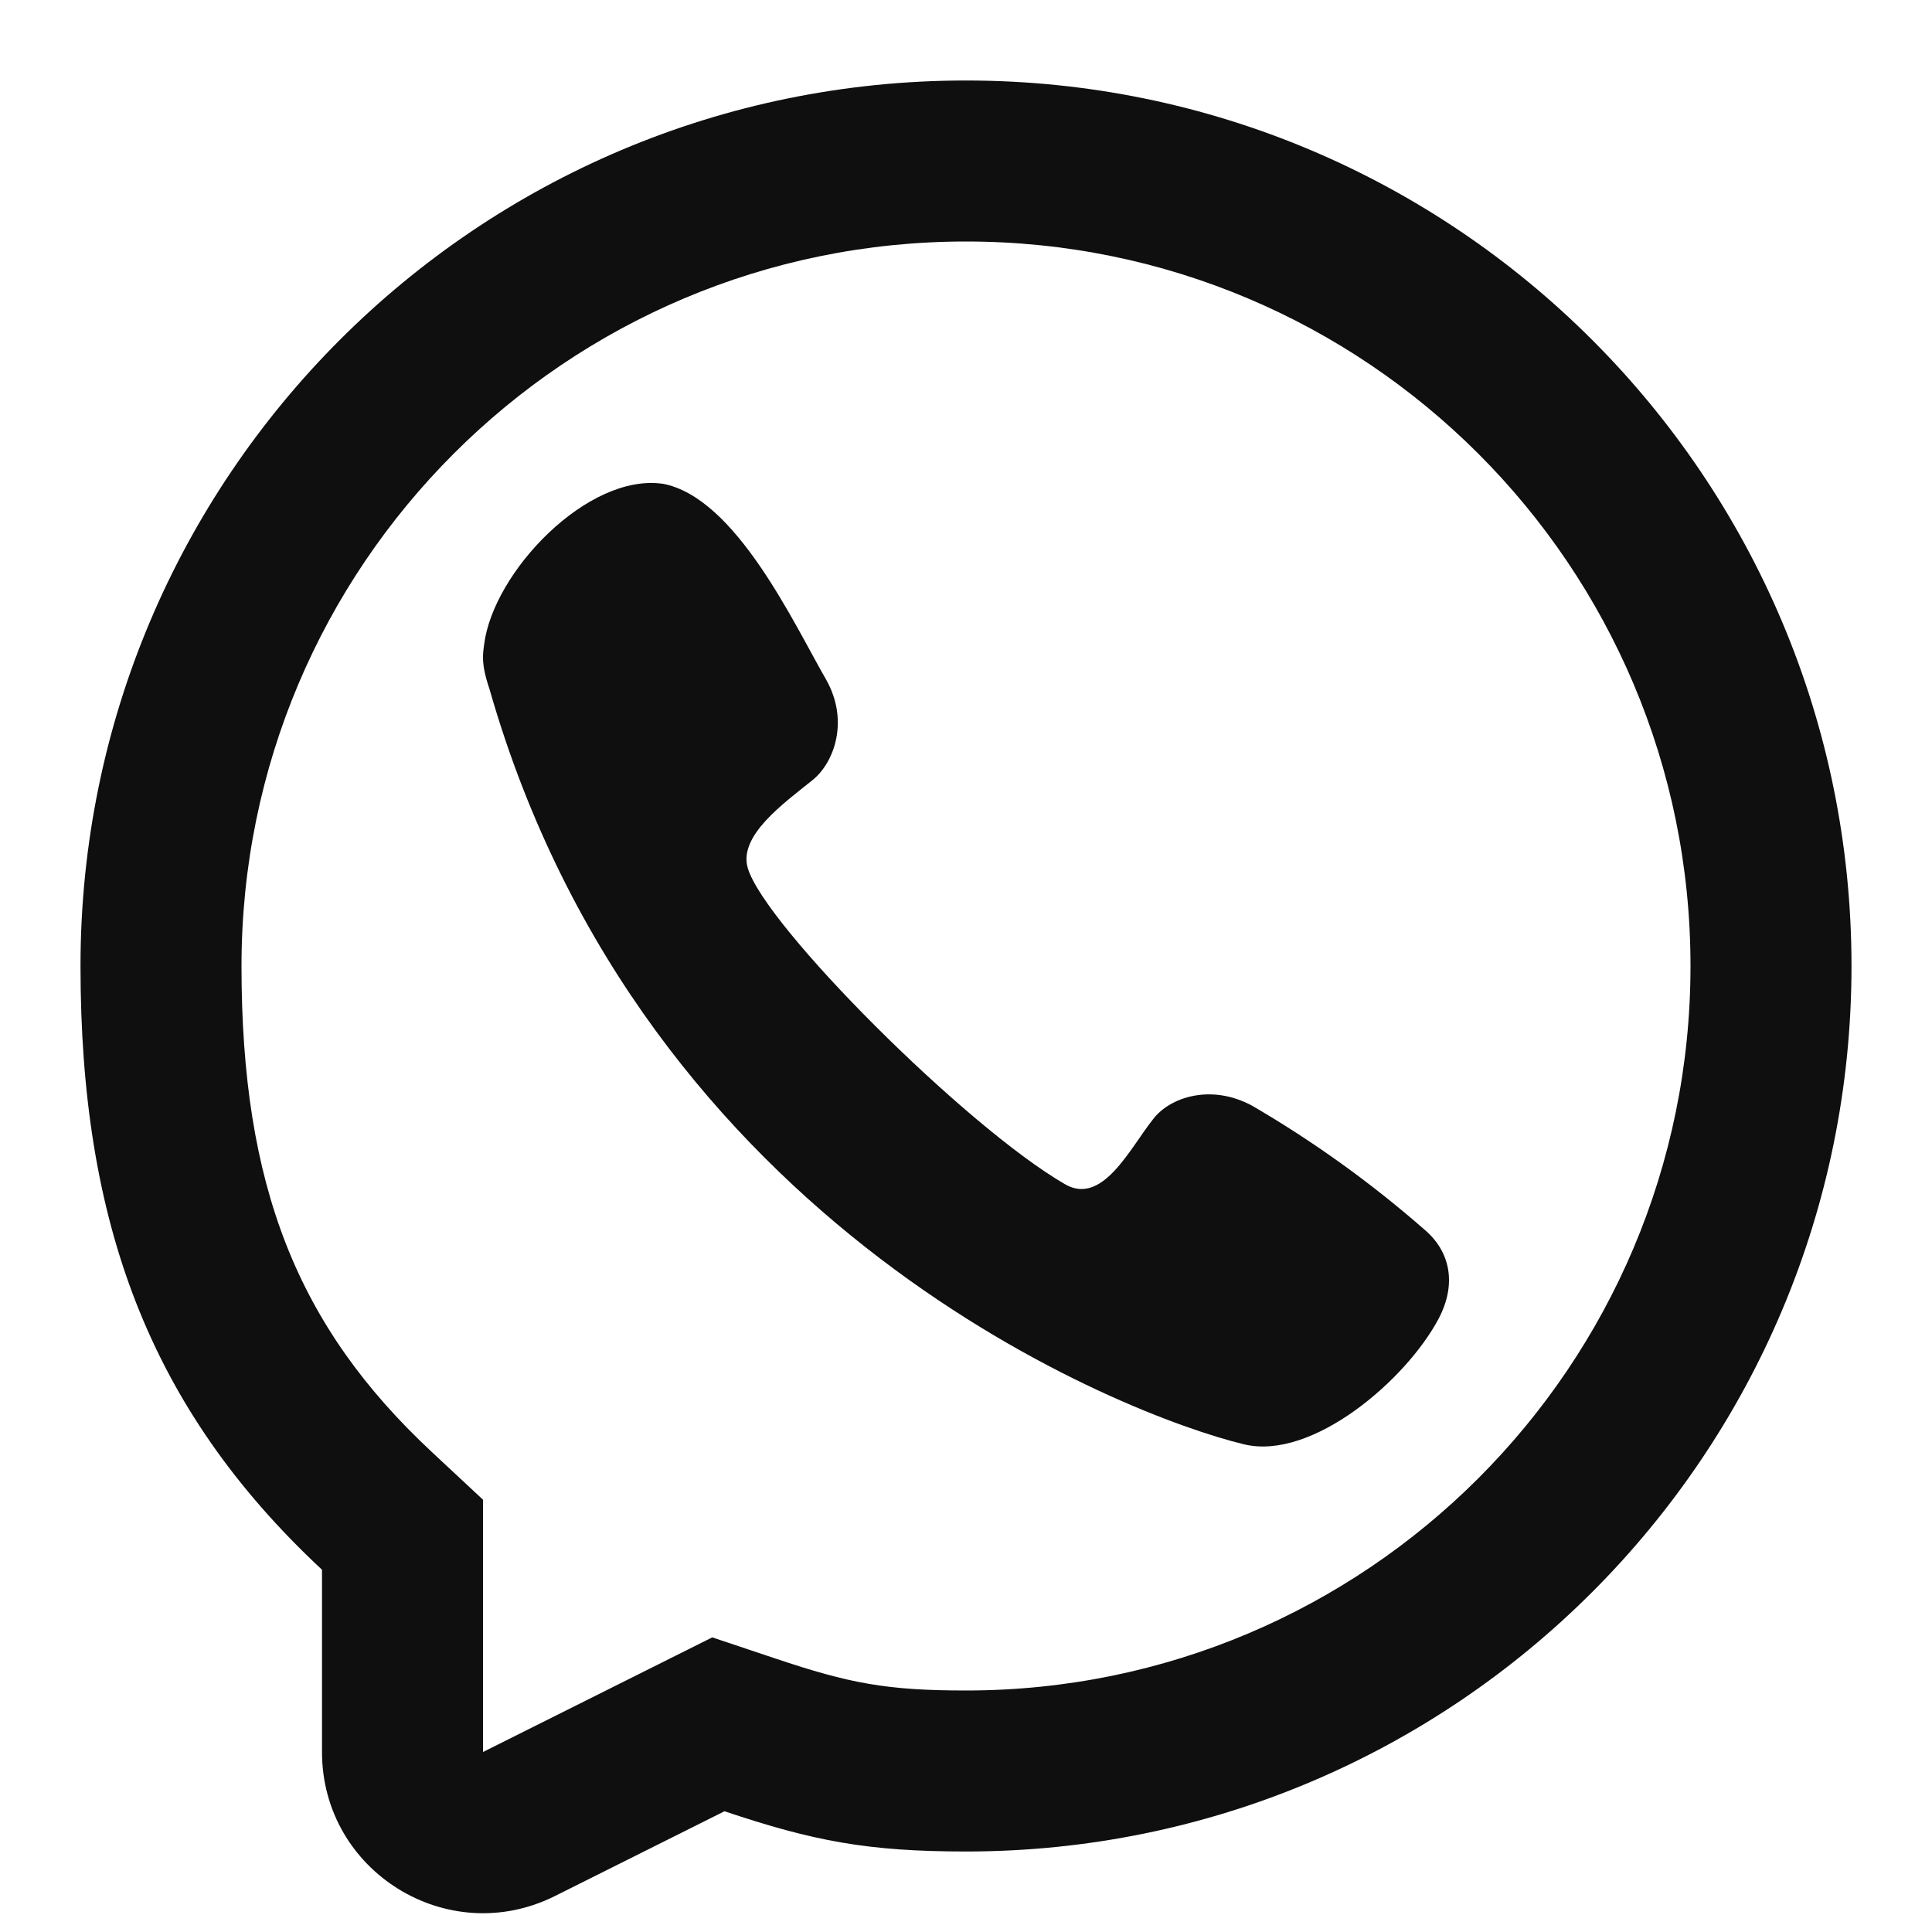
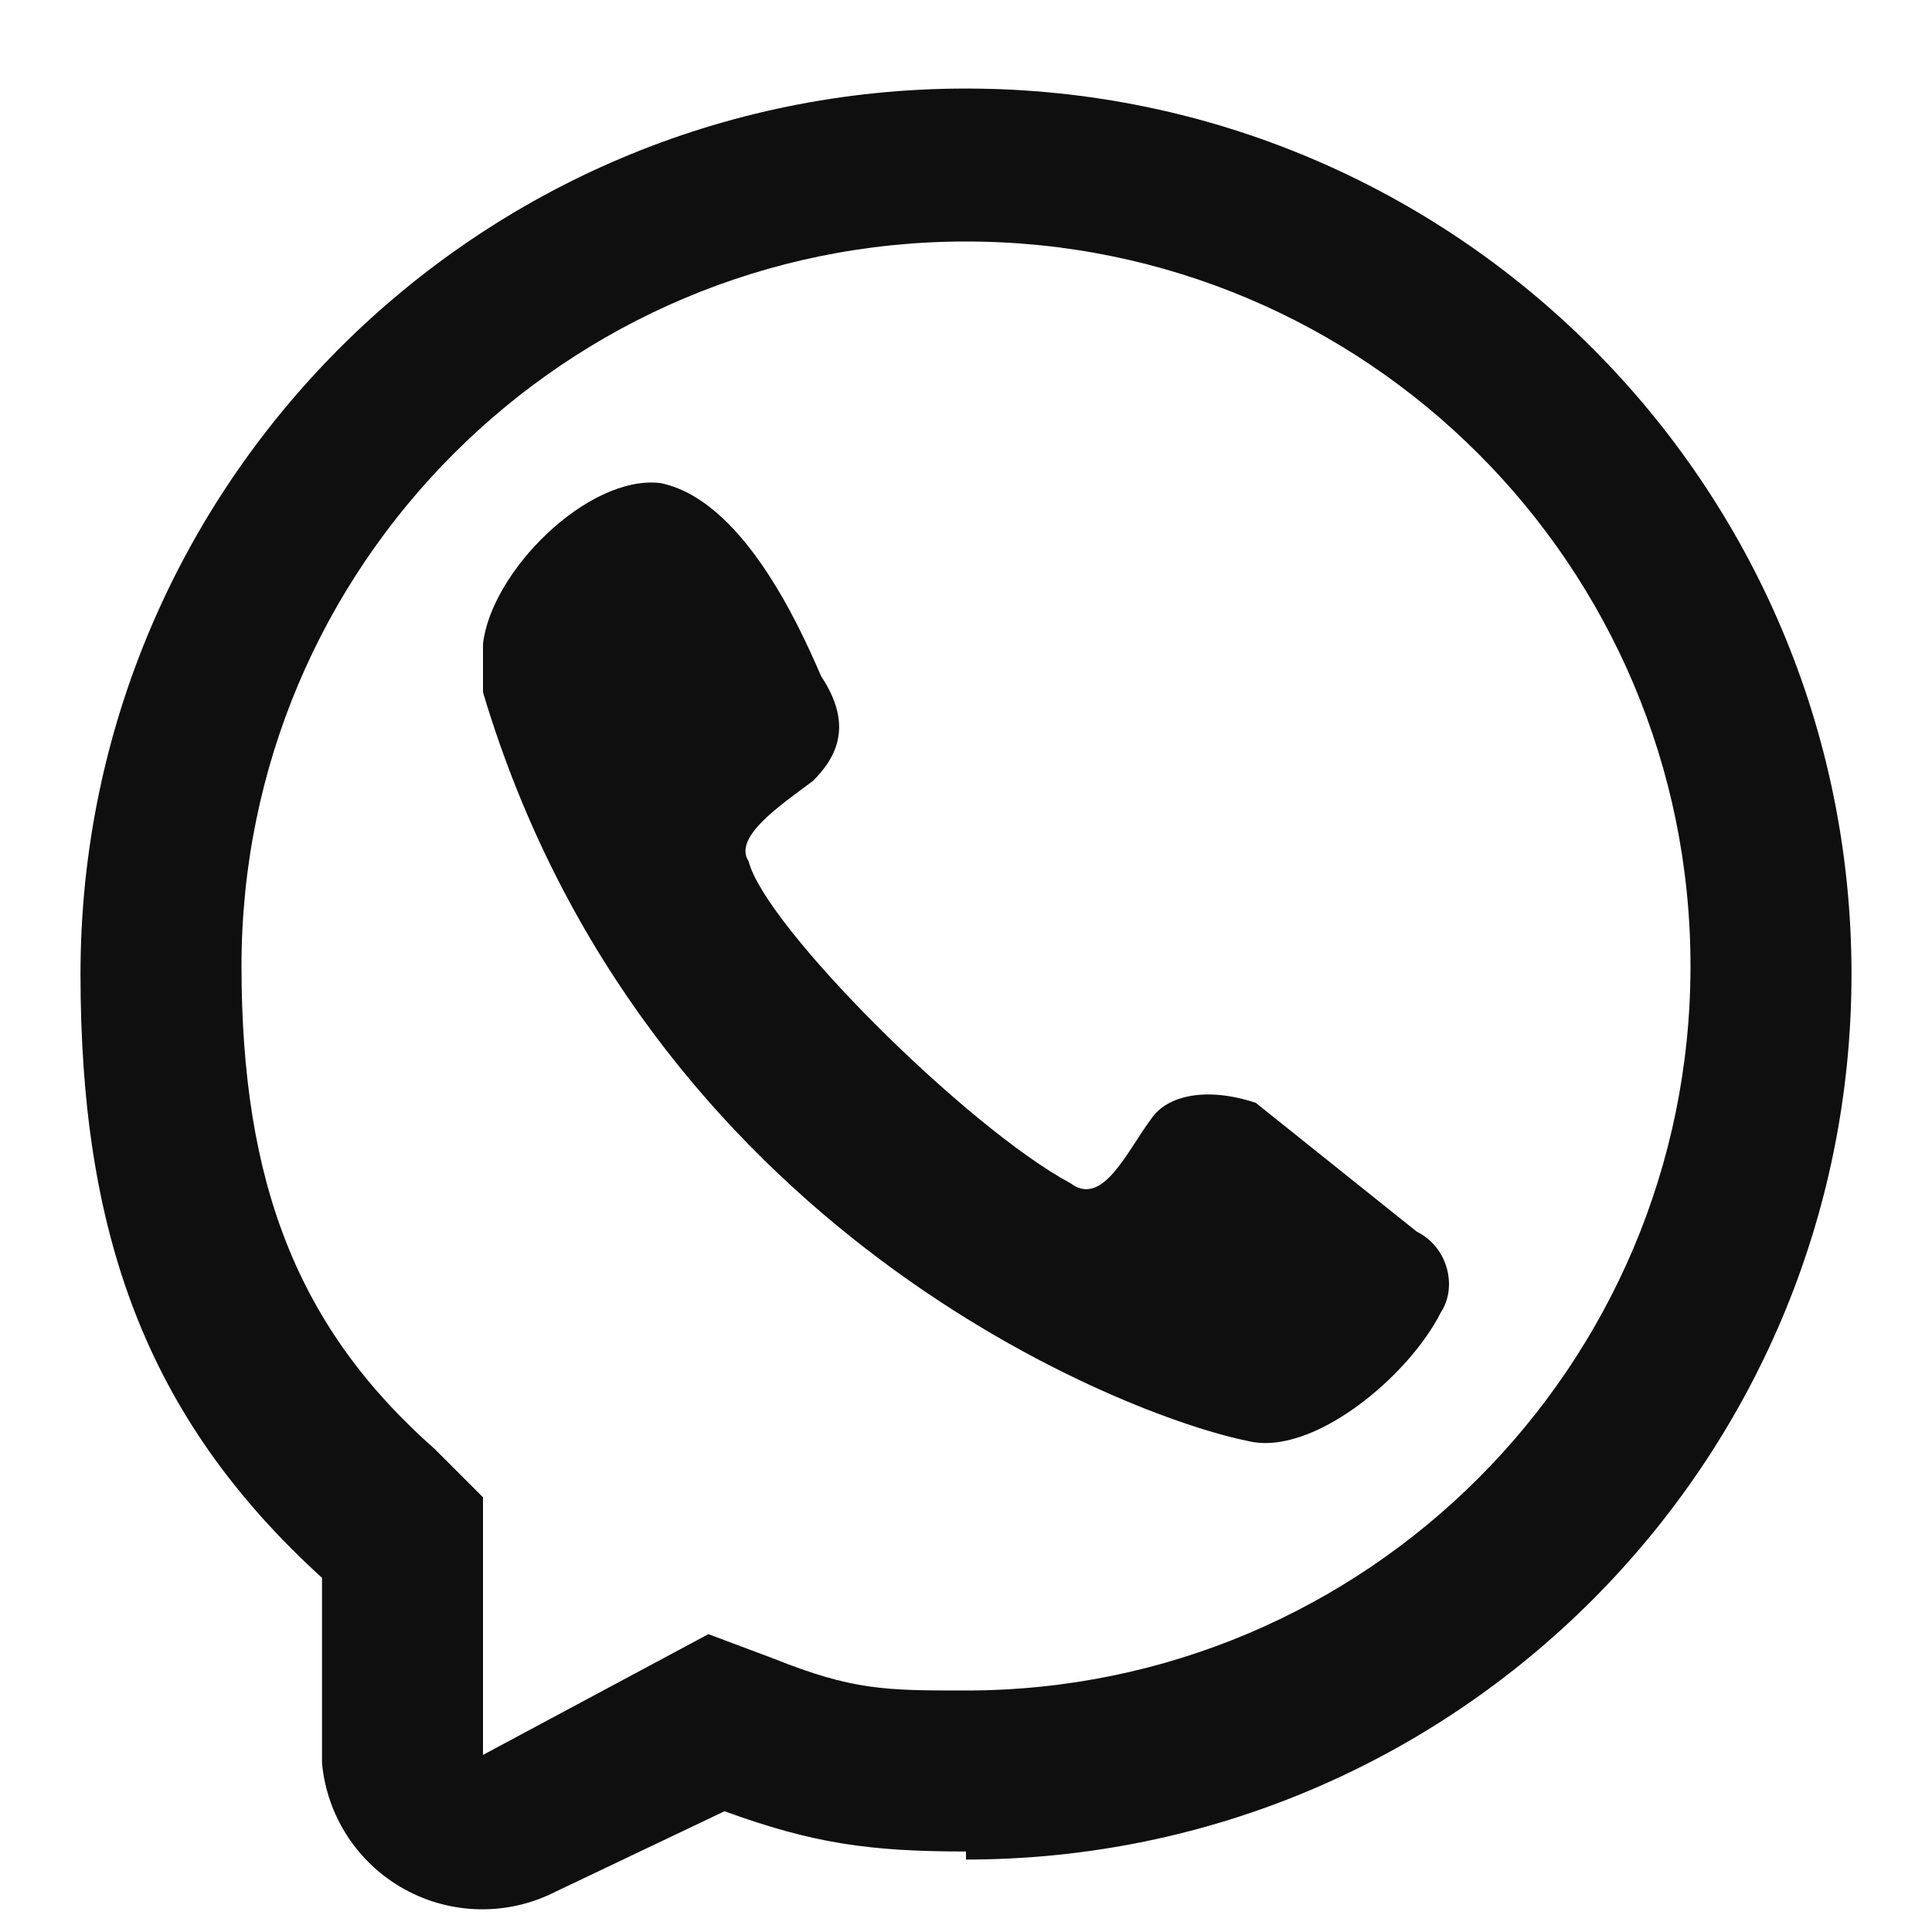
- <svg xmlns="http://www.w3.org/2000/svg" width="800px" height="800px" viewBox="0 0 24 24" fill="none">
-   <path d="M6.014 8.006C6.128 7.102 7.303 5.874 8.235 6.01L8.233 6.009C9.141 6.181 9.859 7.743 10.264 8.445C10.55 8.954 10.364 9.47 10.097 9.688C9.736 9.979 9.171 10.38 9.289 10.783C9.5 11.5 12 14 13.23 14.711C13.695 14.98 14.033 14.27 14.321 13.907C14.53 13.627 15.047 13.46 15.555 13.736C16.314 14.178 17.029 14.692 17.69 15.27C18.02 15.546 18.098 15.954 17.869 16.385C17.466 17.144 16.3 18.146 15.454 17.942C13.976 17.587 8 15.27 6.08 8.558C5.972 8.24 6 8.12 6.014 8.006Z" fill="#0F0F0F" />
-   <path fill-rule="evenodd" clip-rule="evenodd" d="M12 23C10.776 23 10.099 22.869 9 22.5L6.894 23.553C5.565 24.218 4 23.251 4 21.764V19.5C1.847 17.492 1 15.177 1 12C1 5.925 5.925 1 12 1C18.075 1 23 5.925 23 12C23 18.075 18.075 23 12 23ZM6 18.63L5.364 18.037C3.691 16.477 3 14.733 3 12C3 7.029 7.029 3 12 3C16.971 3 21 7.029 21 12C21 16.971 16.971 21 12 21C11.014 21 10.552 20.911 9.636 20.604L8.848 20.34L6 21.764V18.63Z" fill="#0F0F0F" />
+ <svg xmlns="http://www.w3.org/2000/svg" fill="none" viewBox="0 0 24 24">
+   <path fill="#0F0F0F" d="M6 8c.1-.9 1.3-2.1 2.2-2 1 .2 1.7 1.7 2 2.4.4.6.2 1-.1 1.3-.4.3-1 .7-.8 1 .2.8 2.7 3.3 4 4 .4.3.7-.4 1-.8.2-.3.7-.4 1.3-.2l2 1.6c.4.2.5.7.3 1-.4.8-1.6 1.8-2.4 1.6C14 17.6 8 15.3 6 8.6V8Z" />
+   <path fill="#0F0F0F" fill-rule="evenodd" d="M12 23c-1.2 0-1.9-.1-3-.5l-2.1 1A2 2 0 0 1 4 21.9v-2.3c-2.2-2-3-4.3-3-7.5a11 11 0 1 1 11 11Zm-6-4.4-.6-.6C3.7 16.5 3 14.7 3 12a9 9 0 1 1 9 9c-1 0-1.4 0-2.4-.4l-.8-.3L6 21.8v-3.2Z" clip-rule="evenodd" />
</svg>
